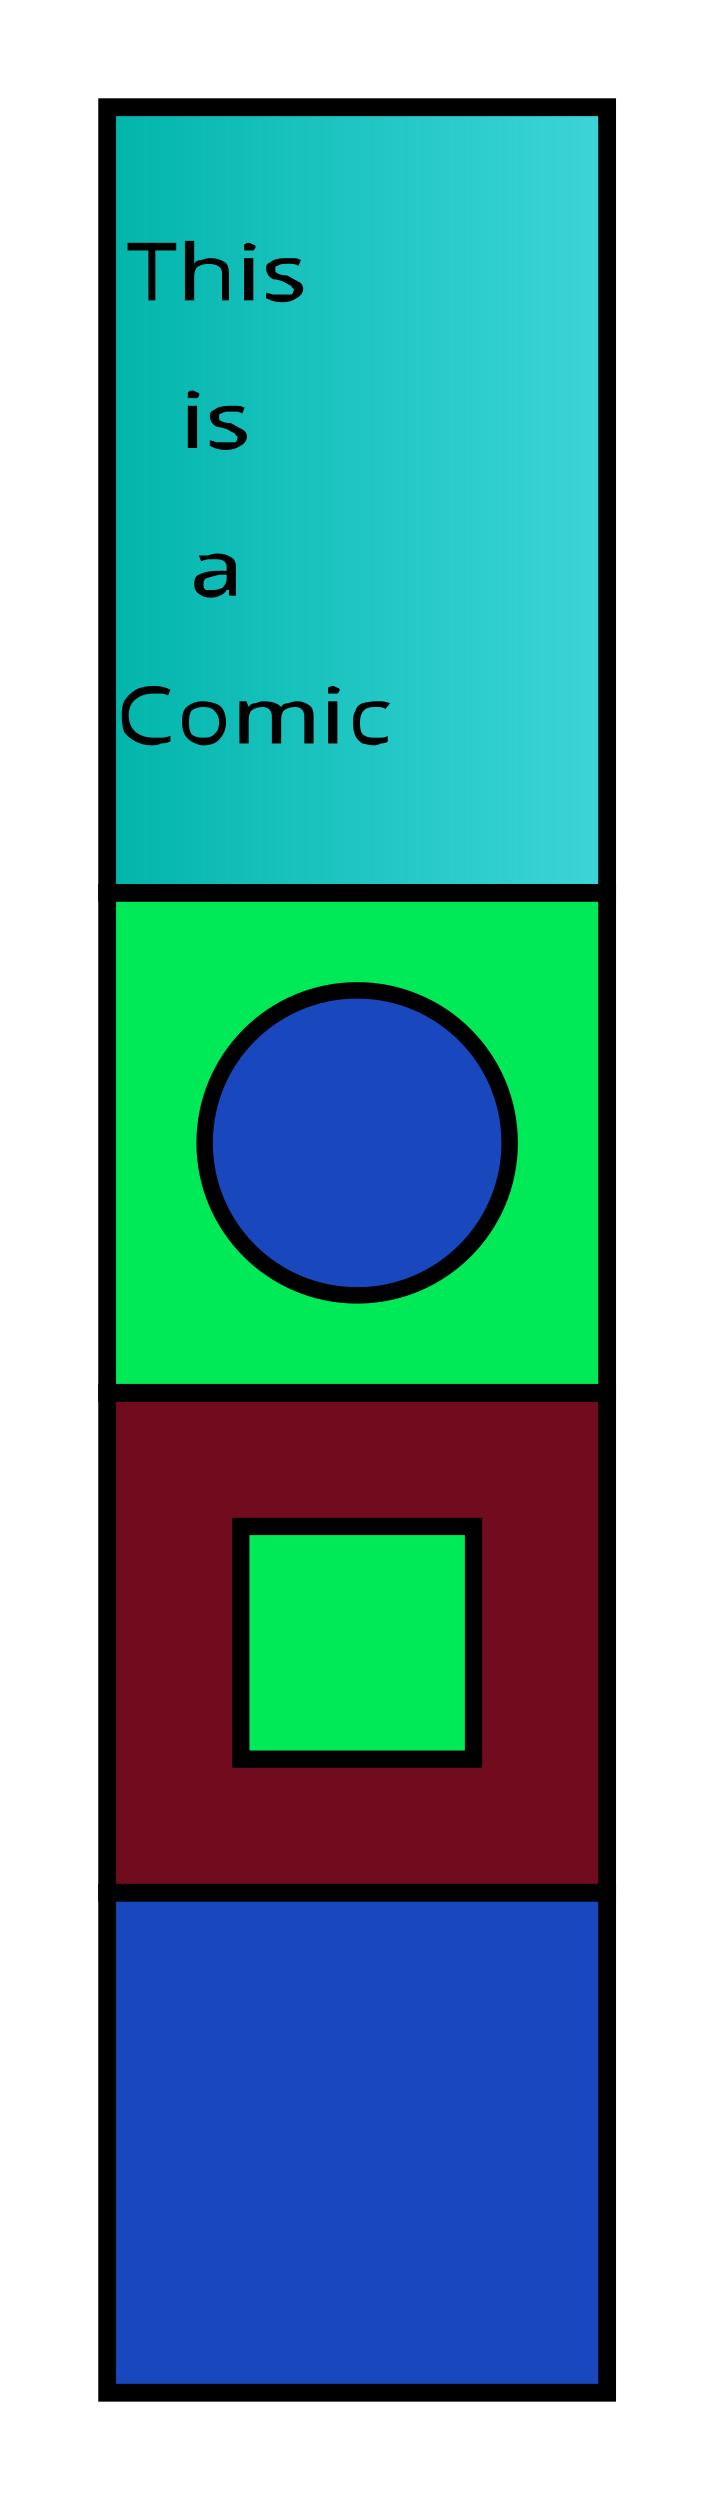
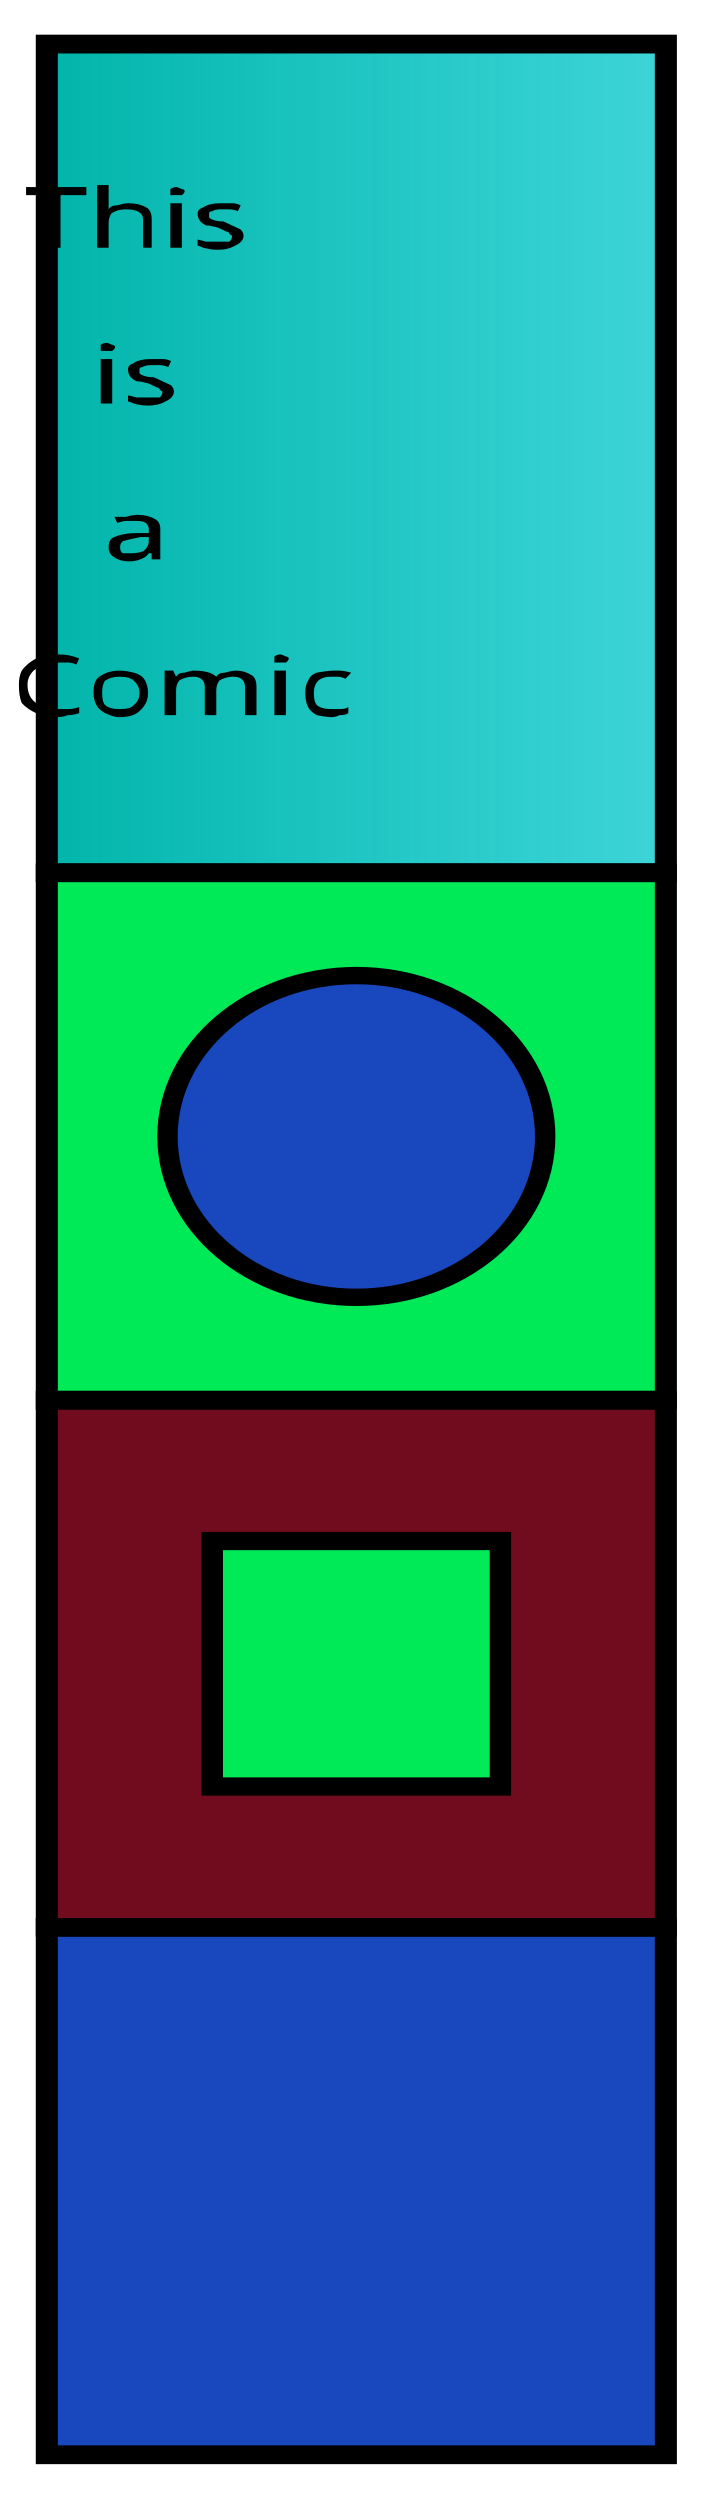
<svg xmlns="http://www.w3.org/2000/svg" xmlns:xlink="http://www.w3.org/1999/xlink" width="20" height="70" viewBox="0 0 5.292 18.521" version="1.1" id="svg8">
  <defs id="defs2">
    <linearGradient id="linearGradient844">
      <stop style="stop-color:#00b4a9;stop-opacity:1" offset="0" id="stop840" />
      <stop style="stop-color:#00c7cb;stop-opacity:0.754" offset="1" id="stop842" />
    </linearGradient>
    <linearGradient xlink:href="#linearGradient844" id="linearGradient846" x1="0.827" y1="282.779" x2="4.465" y2="282.779" gradientUnits="userSpaceOnUse" gradientTransform="matrix(1.056467,0,0,0.854311,-0.1494025,40.60243)" />
  </defs>
  <g id="layer1" transform="translate(0,-278.4792)">
-     <rect style="opacity:1;fill:url(#linearGradient846);fill-opacity:1;stroke:#000000;stroke-width:0.132;stroke-linecap:butt;stroke-linejoin:miter;stroke-miterlimit:4;stroke-dasharray:none;stroke-opacity:1" id="rect815-35-7-9-5-3" width="3.704" height="5.821" x="0.794" y="279.273" />
-     <rect style="opacity:1;fill:#700c1d;fill-opacity:1;stroke:#000000;stroke-width:0.132;stroke-linecap:butt;stroke-linejoin:miter;stroke-miterlimit:4;stroke-dasharray:none;stroke-opacity:1" id="rect815-35-7-9-5-3-3" width="3.704" height="3.704" x="0.794" y="288.798" />
-     <rect style="opacity:1;fill:#1847be;fill-opacity:1;stroke:#000000;stroke-width:0.132;stroke-linecap:butt;stroke-linejoin:miter;stroke-miterlimit:4;stroke-dasharray:none;stroke-opacity:1" id="rect815-35-7-9-5-3-6" width="3.704" height="3.704" x="0.794" y="292.502" />
-     <text xml:space="preserve" style="font-style:normal;font-weight:normal;font-size:0.963px;line-height:1.25;font-family:sans-serif;letter-spacing:0px;word-spacing:0px;fill:#000000;fill-opacity:1;stroke:none;stroke-width:0.241" x="2.332" y="308.611" id="text850" transform="scale(1.099413,0.9095761)">
-       <tspan x="2.332" y="308.611" style="font-size:0.642px;line-height:0;text-align:center;text-anchor:middle;stroke-width:0.241" id="tspan852">This</tspan>
-       <tspan x="2.332" y="309.814" style="font-size:0.642px;line-height:0;text-align:center;text-anchor:middle;stroke-width:0.241" id="tspan856">is</tspan>
-       <tspan x="2.332" y="311.017" style="font-size:0.642px;line-height:0;text-align:center;text-anchor:middle;stroke-width:0.241" id="tspan858">a</tspan>
-       <tspan x="2.332" y="312.221" style="font-size:0.642px;line-height:0;text-align:center;text-anchor:middle;stroke-width:0.241" id="tspan860">Comic</tspan>
-     </text>
-     <rect style="opacity:1;fill:#00ea58;fill-opacity:1;stroke:#000000;stroke-width:0.132;stroke-linecap:butt;stroke-linejoin:miter;stroke-miterlimit:4;stroke-dasharray:none;stroke-opacity:1" id="rect815-35-7-9-5-3-3-7" width="3.704" height="3.704" x="0.794" y="285.094" />
-     <ellipse style="opacity:1;fill:#1847be;fill-opacity:1;stroke:#000000;stroke-width:0.122;stroke-linecap:butt;stroke-linejoin:miter;stroke-miterlimit:4;stroke-dasharray:none;stroke-opacity:1" id="path879" cx="2.646" cy="286.946" rx="1.13" ry="1.13" />
-     <rect style="opacity:1;fill:#00ea58;fill-opacity:1;stroke:#000000;stroke-width:0.128;stroke-linecap:butt;stroke-linejoin:miter;stroke-miterlimit:4;stroke-dasharray:none;stroke-opacity:1" id="rect881" width="1.724" height="1.724" x="1.784" y="289.788" />
+     <g id="g2905" transform="matrix(1.238245,0,0,1.054763,-0.6363688,-15.76161)">
+       <rect y="279.273" x="0.794" height="5.821" width="3.704" id="rect815-35-7-9-5-3" style="opacity:1;fill:url(#linearGradient846);fill-opacity:1;stroke:#000000;stroke-width:0.132;stroke-linecap:butt;stroke-linejoin:miter;stroke-miterlimit:4;stroke-dasharray:none;stroke-opacity:1" />
+       <rect y="288.798" x="0.794" height="3.704" width="3.704" id="rect815-35-7-9-5-3-3" style="opacity:1;fill:#700c1d;fill-opacity:1;stroke:#000000;stroke-width:0.132;stroke-linecap:butt;stroke-linejoin:miter;stroke-miterlimit:4;stroke-dasharray:none;stroke-opacity:1" />
+       <rect y="292.502" x="0.794" height="3.704" width="3.704" id="rect815-35-7-9-5-3-6" style="opacity:1;fill:#1847be;fill-opacity:1;stroke:#000000;stroke-width:0.132;stroke-linecap:butt;stroke-linejoin:miter;stroke-miterlimit:4;stroke-dasharray:none;stroke-opacity:1" />
+       <text transform="scale(1.099413,0.9095761)" id="text850" y="308.611" x="2.332" style="font-style:normal;font-weight:normal;font-size:0.963px;line-height:1.25;font-family:sans-serif;letter-spacing:0px;word-spacing:0px;fill:#000000;fill-opacity:1;stroke:none;stroke-width:0.241" xml:space="preserve">
+         <tspan id="tspan852" style="font-size:0.642px;line-height:0;text-align:center;text-anchor:middle;stroke-width:0.241" y="308.611" x="2.332">This</tspan>
+         <tspan id="tspan856" style="font-size:0.642px;line-height:0;text-align:center;text-anchor:middle;stroke-width:0.241" y="309.814" x="2.332">is</tspan>
+         <tspan id="tspan858" style="font-size:0.642px;line-height:0;text-align:center;text-anchor:middle;stroke-width:0.241" y="311.017" x="2.332">a</tspan>
+         <tspan id="tspan860" style="font-size:0.642px;line-height:0;text-align:center;text-anchor:middle;stroke-width:0.241" y="312.221" x="2.332">Comic</tspan>
+       </text>
+       <rect y="285.094" x="0.794" height="3.704" width="3.704" id="rect815-35-7-9-5-3-3-7" style="opacity:1;fill:#00ea58;fill-opacity:1;stroke:#000000;stroke-width:0.132;stroke-linecap:butt;stroke-linejoin:miter;stroke-miterlimit:4;stroke-dasharray:none;stroke-opacity:1" />
+       <ellipse ry="1.13" rx="1.13" cy="286.946" cx="2.646" id="path879" style="opacity:1;fill:#1847be;fill-opacity:1;stroke:#000000;stroke-width:0.122;stroke-linecap:butt;stroke-linejoin:miter;stroke-miterlimit:4;stroke-dasharray:none;stroke-opacity:1" />
+       <rect y="289.788" x="1.784" height="1.724" width="1.724" id="rect881" style="opacity:1;fill:#00ea58;fill-opacity:1;stroke:#000000;stroke-width:0.128;stroke-linecap:butt;stroke-linejoin:miter;stroke-miterlimit:4;stroke-dasharray:none;stroke-opacity:1" />
+     </g>
  </g>
</svg>
